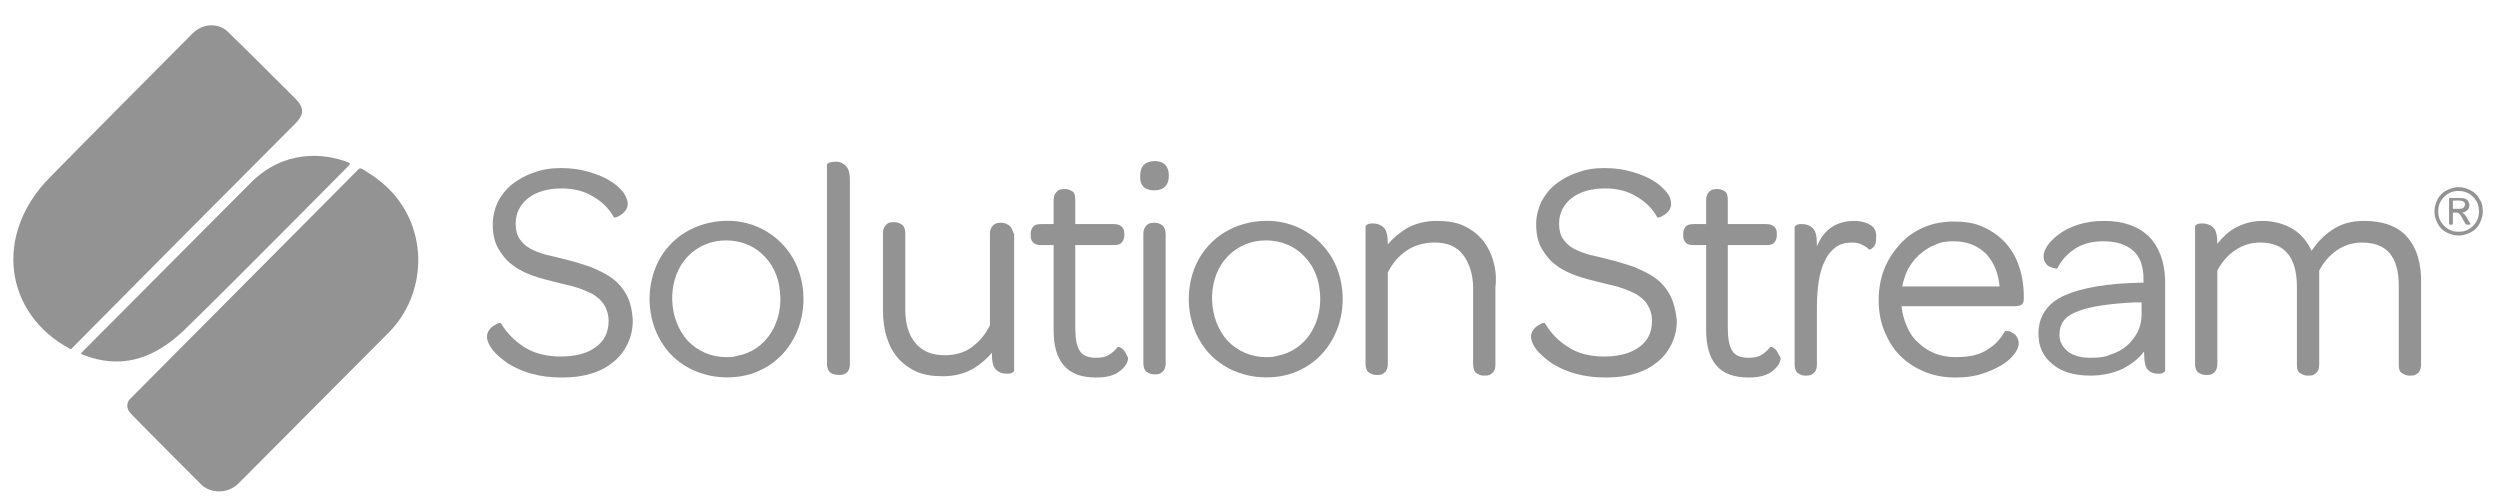
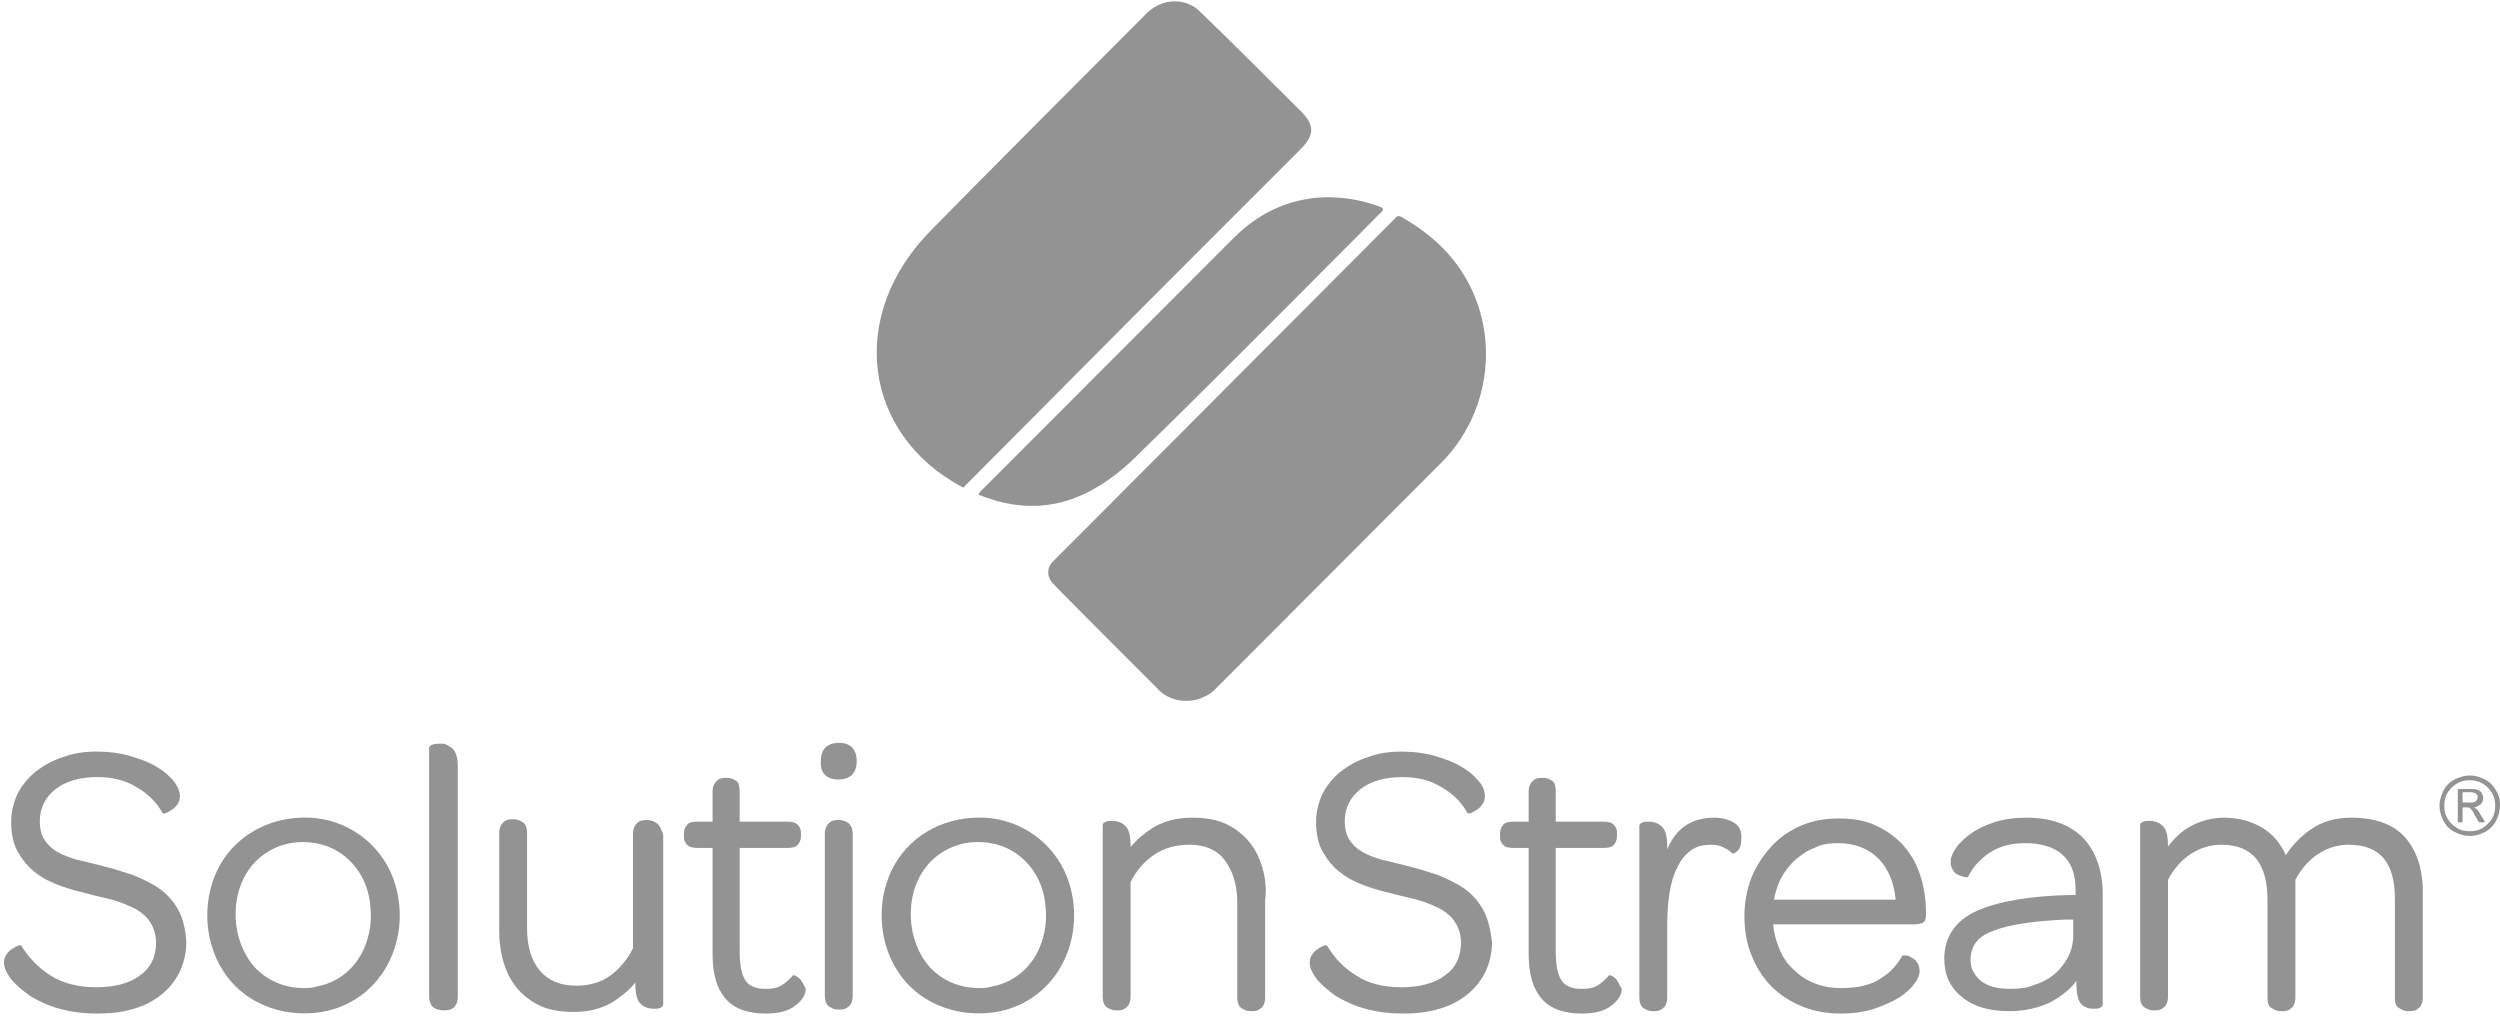
- <svg xmlns="http://www.w3.org/2000/svg" version="1.1" x="0px" y="0px" viewBox="0 0 392.7 79.1" style="enable-background:new 0 0 392.7 79.1;" xml:space="preserve">
-   <style type="text/css">
- 	.st0{fill:#939393;}
- </style>
-   <g id="logo_stacked_on_dark_1_">
- </g>
-   <g id="logo_inline_on_light">
- </g>
-   <g id="logo_inline_on_dark_1_">
- </g>
-   <g id="Colors">
- </g>
-   <g id="small_logo">
- </g>
-   <g id="logo_inline_white">
-     <g id="logo_60_">
-       <g id="SolutionStream_31_">
-         <g>
-           <g>
-             <path class="st0" d="M389.5,31.3c-0.3-0.6-0.8-1.1-1.4-1.4c-0.6-0.3-1.2-0.5-1.9-0.5c-0.6,0-1.3,0.2-1.9,0.5       c-0.6,0.3-1.1,0.8-1.4,1.4c-0.3,0.6-0.5,1.3-0.5,1.9c0,0.7,0.2,1.3,0.5,1.9c0.3,0.6,0.8,1.1,1.4,1.4c0.6,0.3,1.2,0.5,1.9,0.5       c0.7,0,1.3-0.2,1.9-0.5c0.6-0.3,1.1-0.8,1.4-1.4c0.3-0.6,0.5-1.2,0.5-1.9C390,32.5,389.9,31.9,389.5,31.3z M389,34.8       c-0.3,0.5-0.7,0.9-1.2,1.2c-0.5,0.3-1,0.4-1.6,0.4c-0.6,0-1.1-0.1-1.6-0.4c-0.5-0.3-0.9-0.7-1.2-1.2c-0.3-0.5-0.4-1-0.4-1.6       s0.1-1.1,0.4-1.6c0.3-0.5,0.7-0.9,1.2-1.2c0.5-0.3,1-0.4,1.6-0.4c0.5,0,1.1,0.1,1.6,0.4c0.5,0.3,0.9,0.7,1.2,1.2       c0.3,0.5,0.4,1.1,0.4,1.6S389.3,34.3,389,34.8z" />
-             <path class="st0" d="M387,33.6c-0.1-0.1-0.2-0.2-0.3-0.2c0.4,0,0.6-0.2,0.9-0.4c0.2-0.2,0.3-0.5,0.3-0.8c0-0.2-0.1-0.4-0.2-0.6       c-0.1-0.2-0.3-0.3-0.5-0.4c-0.2-0.1-0.6-0.1-1.1-0.1h-1.3c0,0-0.1,0-0.1,0.1v4c0,0,0,0.1,0.3,0.1c0.3,0,0.3-0.1,0.3-0.1v-1.7v0       c0,0,0-0.1,0.1-0.1h0.3c0.2,0,0.4,0,0.5,0.1c0.2,0.1,0.4,0.4,0.7,1l0.4,0.7c0,0,0.1,0.1,0.4,0.1s0.4-0.1,0.4-0.1l-0.5-0.8       C387.4,34,387.2,33.7,387,33.6z M386.1,32.8h-0.7v0c-0.1,0-0.1-0.1-0.1-0.1v-1.1c0,0,0-0.1,0.1-0.1h0.7c0.3,0,0.5,0,0.7,0.1       c0.1,0,0.2,0.1,0.3,0.2c0.1,0.1,0.1,0.2,0.1,0.3c0,0.2-0.1,0.3-0.2,0.5C386.8,32.8,386.5,32.8,386.1,32.8z" />
+ <svg xmlns="http://www.w3.org/2000/svg" width="314px" height="128px" viewBox="0 0 314 128" version="1.1">
+   <g id="Page-1" stroke="none" stroke-width="1" fill="none" fill-rule="evenodd">
+     <g id="solutionstream" transform="translate(0, -1)" fill="#939393" fill-rule="nonzero">
+       <g id="SolutionStream_31_" transform="translate(0, 94)">
+         <g id="Group">
+           <g transform="translate(306, 4)" id="Shape">
+             <path d="M7.5,2.3 C7.2,1.7 6.7,1.2 6.1,0.9 C5.5,0.6 4.9,0.4 4.2,0.4 C3.6,0.4 2.9,0.6 2.3,0.9 C1.7,1.2 1.2,1.7 0.9,2.3 C0.6,2.9 0.4,3.6 0.4,4.2 C0.4,4.9 0.6,5.5 0.9,6.1 C1.2,6.7 1.7,7.2 2.3,7.5 C2.9,7.8 3.5,8 4.2,8 C4.9,8 5.5,7.8 6.1,7.5 C6.7,7.2 7.2,6.7 7.5,6.1 C7.8,5.5 8,4.9 8,4.2 C8,3.5 7.9,2.9 7.5,2.3 Z M7,5.8 C6.7,6.3 6.3,6.7 5.8,7 C5.3,7.3 4.8,7.4 4.2,7.4 C3.6,7.4 3.1,7.3 2.6,7 C2.1,6.7 1.7,6.3 1.4,5.8 C1.1,5.3 1,4.8 1,4.2 C1,3.6 1.1,3.1 1.4,2.6 C1.7,2.1 2.1,1.7 2.6,1.4 C3.1,1.1 3.6,1 4.2,1 C4.7,1 5.3,1.1 5.8,1.4 C6.3,1.7 6.7,2.1 7,2.6 C7.3,3.1 7.4,3.7 7.4,4.2 C7.4,4.7 7.3,5.3 7,5.8 Z" />
+             <path d="M5,4.6 C4.9,4.5 4.8,4.4 4.7,4.4 C5.1,4.4 5.3,4.2 5.6,4 C5.8,3.8 5.9,3.5 5.9,3.2 C5.9,3 5.8,2.8 5.7,2.6 C5.6,2.4 5.4,2.3 5.2,2.2 C5,2.1 4.6,2.1 4.1,2.1 L2.8,2.1 C2.8,2.1 2.7,2.1 2.7,2.2 L2.7,6.2 C2.7,6.2 2.7,6.3 3,6.3 C3.3,6.3 3.3,6.2 3.3,6.2 L3.3,4.5 L3.3,4.5 C3.3,4.5 3.3,4.4 3.4,4.4 L3.7,4.4 C3.9,4.4 4.1,4.4 4.2,4.5 C4.4,4.6 4.6,4.9 4.9,5.5 L5.3,6.2 C5.3,6.2 5.4,6.3 5.7,6.3 C6,6.3 6.1,6.2 6.1,6.2 L5.6,5.4 C5.4,5 5.2,4.7 5,4.6 Z M4.1,3.8 L3.4,3.8 L3.4,3.8 C3.3,3.8 3.3,3.7 3.3,3.7 L3.3,2.6 C3.3,2.6 3.3,2.5 3.4,2.5 L4.1,2.5 C4.4,2.5 4.6,2.5 4.8,2.6 C4.9,2.6 5,2.7 5.1,2.8 C5.2,2.9 5.2,3 5.2,3.1 C5.2,3.3 5.1,3.4 5,3.6 C4.8,3.8 4.5,3.8 4.1,3.8 Z" />
          </g>
          <g>
-             <path class="st0" d="M98.4,46.3c-0.6-1.1-1.4-2-2.4-2.7c-1-0.7-2.1-1.2-3.3-1.7c-1.2-0.4-2.5-0.8-3.7-1.1       c-1.2-0.3-2.3-0.6-3.3-0.8c-1-0.3-1.8-0.6-2.5-1c-0.7-0.4-1.2-0.9-1.6-1.5c-0.4-0.6-0.6-1.4-0.6-2.4c0-1.6,0.7-3,2-4       c1.3-1,3.1-1.5,5.2-1.5c1.9,0,3.6,0.4,5,1.3c1.4,0.8,2.5,1.9,3.2,3.2l0,0c0.1,0.1,0.2,0.1,0.5,0c0.2-0.1,0.4-0.2,0.7-0.4       c0.3-0.2,0.5-0.4,0.7-0.7c0.2-0.3,0.3-0.6,0.3-1c0-0.6-0.3-1.2-0.7-1.8c-0.5-0.6-1.2-1.3-2.1-1.8c-0.9-0.6-2-1-3.3-1.4       c-1.3-0.4-2.8-0.6-4.4-0.6c-1.5,0-2.9,0.2-4.2,0.7c-1.3,0.4-2.5,1.1-3.4,1.8c-1,0.8-1.7,1.7-2.3,2.8c-0.5,1.1-0.8,2.3-0.8,3.5       c0,1.6,0.3,2.9,0.9,3.9c0.6,1,1.3,1.9,2.3,2.6c0.9,0.7,2,1.2,3.1,1.6c1.1,0.4,2.3,0.7,3.5,1c1.1,0.3,2.2,0.5,3.2,0.8       c1,0.3,1.9,0.7,2.7,1.1c0.8,0.5,1.4,1,1.8,1.7c0.4,0.6,0.7,1.5,0.7,2.5c0,1.8-0.7,3.2-2,4.1c-1.3,1-3.2,1.5-5.5,1.5       c-2.3,0-4.2-0.5-5.8-1.5c-1.5-1-2.7-2.2-3.6-3.7l0,0c-0.1-0.1-0.2-0.1-0.5,0c-0.2,0.1-0.4,0.2-0.7,0.4       c-0.3,0.2-0.5,0.4-0.7,0.7c-0.2,0.3-0.3,0.6-0.3,1c0,0.6,0.3,1.3,0.9,2.1c0.6,0.7,1.4,1.4,2.4,2.1c1,0.6,2.2,1.2,3.7,1.6       c1.4,0.4,3,0.6,4.8,0.6c1.7,0,3.2-0.2,4.5-0.6c1.4-0.4,2.5-1,3.5-1.8c1-0.8,1.7-1.7,2.3-2.9c0.5-1.1,0.8-2.3,0.8-3.7       C99.3,48.7,99,47.4,98.4,46.3z" />
-             <path class="st0" d="M125.3,42.1c-1.7-4.3-5.8-7.2-10.4-7.4c-4.6-0.2-9,1.9-11.3,6c-2.2,4-2.1,9.3,0.4,13.2       c2.5,4,7.2,5.8,11.7,5.3c3.8-0.4,7.1-2.6,8.9-5.9C126.5,49.9,126.7,45.7,125.3,42.1C124.7,40.6,125.9,43.6,125.3,42.1z        M114.1,56.1c-2.3,0-4.5-0.9-6.1-2.6c-1.5-1.7-2.3-3.9-2.4-6.2c-0.1-2.3,0.5-4.6,1.9-6.4c1.4-1.8,3.5-2.9,5.7-3.1       c2.3-0.2,4.6,0.4,6.4,2c1.7,1.5,2.7,3.6,2.9,5.9c0.3,2.3-0.2,4.7-1.4,6.6c-1.2,1.9-3.1,3.2-5.3,3.6       C115.2,56.1,114.7,56.1,114.1,56.1C112.9,56.1,115.3,56.1,114.1,56.1z" />
-             <path class="st0" d="M210,42.1c-1.7-4.3-5.8-7.2-10.4-7.4c-4.6-0.2-9,1.9-11.3,6c-2.2,4-2.1,9.3,0.4,13.2       c2.5,4,7.2,5.8,11.7,5.3c3.8-0.4,7.1-2.6,8.9-5.9C211.2,49.9,211.4,45.7,210,42.1C209.4,40.6,210.6,43.6,210,42.1z M198.9,56.1       c-2.3,0-4.5-0.9-6.1-2.6c-1.5-1.7-2.3-3.9-2.4-6.2c-0.1-2.3,0.5-4.6,1.9-6.4c1.4-1.8,3.5-2.9,5.7-3.1c2.3-0.2,4.6,0.4,6.4,2       c1.7,1.5,2.7,3.6,2.9,5.9c0.3,2.3-0.2,4.7-1.4,6.6c-1.2,1.9-3.1,3.2-5.3,3.6C200,56.1,199.4,56.1,198.9,56.1       C197.6,56.1,200.1,56.1,198.9,56.1z" />
-             <path class="st0" d="M132.8,26c-0.4-0.3-0.8-0.6-1.3-0.6c-0.4,0-1.2,0-1.5,0.3c-0.1,0.1-0.1,0.2-0.1,0.3c0,0.4,0,0.8,0,1.2       c0,1.7,0,26.7,0,29.9c0,0.2,0,0.5,0.1,0.7c0.2,0.9,1,1.1,1.9,1.1c1.1,0,1.6-0.7,1.6-1.7c0-0.1,0-0.1,0-0.2c0-1.2,0-25,0-28.4       C133.5,27.8,133.5,26.6,132.8,26C132.4,25.6,133.3,26.4,132.8,26z" />
-             <path class="st0" d="M158.5,35.4c-0.3-0.2-0.7-0.4-1.1-0.4h-0.3c-0.5,0-0.8,0.1-1.1,0.4c-0.3,0.3-0.5,0.7-0.5,1.3v14.4       c-0.7,1.4-1.6,2.5-2.8,3.4c-1.2,0.9-2.7,1.3-4.3,1.3c-2,0-3.5-0.6-4.6-1.9c-1.1-1.3-1.6-3.1-1.6-5.3v-12c0-0.6-0.2-1.1-0.5-1.3       c-0.3-0.2-0.7-0.4-1.1-0.4h-0.3c-0.5,0-0.8,0.1-1.1,0.4c-0.3,0.3-0.5,0.7-0.5,1.3v12.2c0,1.5,0.2,3,0.6,4.2       c0.4,1.3,1,2.4,1.8,3.3c0.8,0.9,1.8,1.6,2.9,2.1c1.2,0.5,2.5,0.7,4.1,0.7c1.8,0,3.4-0.4,4.8-1.2c1.1-0.7,2.1-1.5,2.9-2.5v0.1       c0,1.3,0.2,2.2,0.7,2.6c0.4,0.4,1,0.6,1.6,0.6c0.3,0,0.6,0,0.8-0.1c0.2-0.1,0.4-0.2,0.4-0.4V36.8       C159,36.1,158.9,35.7,158.5,35.4z" />
-             <path class="st0" d="M176.3,54.8c-0.4-0.3-0.5-0.3-0.6-0.3c-0.1,0-0.2,0-0.2,0.1c-0.4,0.5-0.9,0.9-1.4,1.2       c-0.5,0.3-1.2,0.4-2,0.4c-1.2,0-2.1-0.4-2.5-1.1c-0.5-0.8-0.7-2-0.7-3.7V38.5h6c0.6,0,1.1-0.1,1.3-0.4c0.2-0.2,0.4-0.6,0.4-1.1       v-0.3c0-0.5-0.1-0.8-0.4-1.1c-0.3-0.3-0.7-0.4-1.3-0.4h-6v-3.8c0-0.6-0.1-1.1-0.4-1.3c-0.3-0.2-0.7-0.4-1.1-0.4h-0.3       c-0.5,0-0.8,0.1-1.1,0.4c-0.3,0.3-0.5,0.7-0.5,1.3v3.8h-1.9c-0.6,0-1.1,0.1-1.3,0.4c-0.2,0.2-0.4,0.6-0.4,1.1V37       c0,0.5,0.1,0.8,0.4,1.1c0.3,0.3,0.7,0.4,1.3,0.4h1.9v13.3c0,2.5,0.5,4.3,1.6,5.6c1.1,1.3,2.8,1.9,5.1,1.9c1.6,0,2.8-0.3,3.7-1       c0.9-0.7,1.3-1.4,1.3-2.1C176.9,55.6,176.7,55.1,176.3,54.8z" />
-             <g>
-               <path class="st0" d="M181.3,29.9c1.5,0,2.3-0.8,2.3-2.3c0-1.5-0.8-2.3-2.2-2.3c-1.5,0-2.3,0.8-2.3,2.3        C179,29.1,179.8,29.9,181.3,29.9z" />
-               <path class="st0" d="M182.6,35.4c-0.3-0.2-0.7-0.4-1.1-0.4h-0.3c-0.5,0-0.8,0.1-1.1,0.4c-0.3,0.3-0.5,0.7-0.5,1.3v20.4        c0,0.6,0.2,1.1,0.5,1.3c0.3,0.2,0.7,0.4,1.1,0.4h0.3c0.5,0,0.8-0.1,1.1-0.4c0.3-0.2,0.5-0.7,0.5-1.3V36.8        C183.1,36.1,182.9,35.7,182.6,35.4z" />
+             <path d="M22.4,21.3 C21.8,20.2 21,19.3 20,18.6 C19,17.9 17.9,17.4 16.7,16.9 C15.5,16.5 14.2,16.1 13,15.8 C11.8,15.5 10.7,15.2 9.7,15 C8.7,14.7 7.9,14.4 7.2,14 C6.5,13.6 6,13.1 5.6,12.5 C5.2,11.9 5,11.1 5,10.1 C5,8.5 5.7,7.1 7,6.1 C8.3,5.1 10.1,4.6 12.2,4.6 C14.1,4.6 15.8,5 17.2,5.9 C18.6,6.7 19.7,7.8 20.4,9.1 L20.4,9.1 C20.5,9.2 20.6,9.2 20.9,9.1 C21.1,9 21.3,8.9 21.6,8.7 C21.9,8.5 22.1,8.3 22.3,8 C22.5,7.7 22.6,7.4 22.6,7 C22.6,6.4 22.3,5.8 21.9,5.2 C21.4,4.6 20.7,3.9 19.8,3.4 C18.9,2.8 17.8,2.4 16.5,2 C15.2,1.6 13.7,1.4 12.1,1.4 C10.6,1.4 9.2,1.6 7.9,2.1 C6.6,2.5 5.4,3.2 4.5,3.9 C3.5,4.7 2.8,5.6 2.2,6.7 C1.7,7.8 1.4,9 1.4,10.2 C1.4,11.8 1.7,13.1 2.3,14.1 C2.9,15.1 3.6,16 4.6,16.7 C5.5,17.4 6.6,17.9 7.7,18.3 C8.8,18.7 10,19 11.2,19.3 C12.3,19.6 13.4,19.8 14.4,20.1 C15.4,20.4 16.3,20.8 17.1,21.2 C17.9,21.7 18.5,22.2 18.9,22.9 C19.3,23.5 19.6,24.4 19.6,25.4 C19.6,27.2 18.9,28.6 17.6,29.5 C16.3,30.5 14.4,31 12.1,31 C9.8,31 7.9,30.5 6.3,29.5 C4.8,28.5 3.6,27.3 2.7,25.8 L2.7,25.8 C2.6,25.7 2.5,25.7 2.2,25.8 C2,25.9 1.8,26 1.5,26.2 C1.2,26.4 1,26.6 0.8,26.9 C0.6,27.2 0.5,27.5 0.5,27.9 C0.5,28.5 0.8,29.2 1.4,30 C2,30.7 2.8,31.4 3.8,32.1 C4.8,32.7 6,33.3 7.5,33.7 C8.9,34.1 10.5,34.3 12.3,34.3 C14,34.3 15.5,34.1 16.8,33.7 C18.2,33.3 19.3,32.7 20.3,31.9 C21.3,31.1 22,30.2 22.6,29 C23.1,27.9 23.4,26.7 23.4,25.3 C23.3,23.7 23,22.4 22.4,21.3 Z" id="Path" />
+             <path d="M49.3,17.1 C47.6,12.8 43.5,9.9 38.9,9.7 C34.3,9.5 29.9,11.6 27.6,15.7 C25.4,19.7 25.5,25 28,28.9 C30.5,32.9 35.2,34.7 39.7,34.2 C43.5,33.8 46.8,31.6 48.6,28.3 C50.5,24.9 50.7,20.7 49.3,17.1 C48.7,15.6 49.9,18.6 49.3,17.1 Z M38.1,31.1 C35.8,31.1 33.6,30.2 32,28.5 C30.5,26.8 29.7,24.6 29.6,22.3 C29.5,20 30.1,17.7 31.5,15.9 C32.9,14.1 35,13 37.2,12.8 C39.5,12.6 41.8,13.2 43.6,14.8 C45.3,16.3 46.3,18.4 46.5,20.7 C46.8,23 46.3,25.4 45.1,27.3 C43.9,29.2 42,30.5 39.8,30.9 C39.2,31.1 38.7,31.1 38.1,31.1 C36.9,31.1 39.3,31.1 38.1,31.1 Z" id="Shape" />
+             <path d="M134,17.1 C132.3,12.8 128.2,9.9 123.6,9.7 C119,9.5 114.6,11.6 112.3,15.7 C110.1,19.7 110.2,25 112.7,28.9 C115.2,32.9 119.9,34.7 124.4,34.2 C128.2,33.8 131.5,31.6 133.3,28.3 C135.2,24.9 135.4,20.7 134,17.1 C133.4,15.6 134.6,18.6 134,17.1 Z M122.9,31.1 C120.6,31.1 118.4,30.2 116.8,28.5 C115.3,26.8 114.5,24.6 114.4,22.3 C114.3,20 114.9,17.7 116.3,15.9 C117.7,14.1 119.8,13 122,12.8 C124.3,12.6 126.6,13.2 128.4,14.8 C130.1,16.3 131.1,18.4 131.3,20.7 C131.6,23 131.1,25.4 129.9,27.3 C128.7,29.2 126.8,30.5 124.6,30.9 C124,31.1 123.4,31.1 122.9,31.1 C121.6,31.1 124.1,31.1 122.9,31.1 Z" id="Shape" />
+             <path d="M56.8,1 C56.4,0.7 56,0.4 55.5,0.4 C55.1,0.4 54.3,0.4 54,0.7 C53.9,0.8 53.9,0.9 53.9,1 C53.9,1.4 53.9,1.8 53.9,2.2 C53.9,3.9 53.9,28.9 53.9,32.1 C53.9,32.3 53.9,32.6 54,32.8 C54.2,33.7 55,33.9 55.9,33.9 C57,33.9 57.5,33.2 57.5,32.2 C57.5,32.1 57.5,32.1 57.5,32 C57.5,30.8 57.5,7 57.5,3.6 C57.5,2.8 57.5,1.6 56.8,1 C56.4,0.6 57.3,1.4 56.8,1 Z" id="Path" />
+             <path d="M82.5,10.4 C82.2,10.2 81.8,10 81.4,10 L81.1,10 C80.6,10 80.3,10.1 80,10.4 C79.7,10.7 79.5,11.1 79.5,11.7 L79.5,26.1 C78.8,27.5 77.9,28.6 76.7,29.5 C75.5,30.4 74,30.8 72.4,30.8 C70.4,30.8 68.9,30.2 67.8,28.9 C66.7,27.6 66.2,25.8 66.2,23.6 L66.2,11.6 C66.2,11 66,10.5 65.7,10.3 C65.4,10.1 65,9.9 64.6,9.9 L64.3,9.9 C63.8,9.9 63.5,10 63.2,10.3 C62.9,10.6 62.7,11 62.7,11.6 L62.7,23.8 C62.7,25.3 62.9,26.8 63.3,28 C63.7,29.3 64.3,30.4 65.1,31.3 C65.9,32.2 66.9,32.9 68,33.4 C69.2,33.9 70.5,34.1 72.1,34.1 C73.9,34.1 75.5,33.7 76.9,32.9 C78,32.2 79,31.4 79.8,30.4 L79.8,30.5 C79.8,31.8 80,32.7 80.5,33.1 C80.9,33.5 81.5,33.7 82.1,33.7 C82.4,33.7 82.7,33.7 82.9,33.6 C83.1,33.5 83.3,33.4 83.3,33.2 L83.3,11.8 C83,11.1 82.9,10.7 82.5,10.4 Z" id="Path" />
+             <path d="M100.3,29.8 C99.9,29.5 99.8,29.5 99.7,29.5 C99.6,29.5 99.5,29.5 99.5,29.6 C99.1,30.1 98.6,30.5 98.1,30.8 C97.6,31.1 96.9,31.2 96.1,31.2 C94.9,31.2 94,30.8 93.6,30.1 C93.1,29.3 92.9,28.1 92.9,26.4 L92.9,13.5 L98.9,13.5 C99.5,13.5 100,13.4 100.2,13.1 C100.4,12.9 100.6,12.5 100.6,12 L100.6,11.7 C100.6,11.2 100.5,10.9 100.2,10.6 C99.9,10.3 99.5,10.2 98.9,10.2 L92.9,10.2 L92.9,6.4 C92.9,5.8 92.8,5.3 92.5,5.1 C92.2,4.9 91.8,4.7 91.4,4.7 L91.1,4.7 C90.6,4.7 90.3,4.8 90,5.1 C89.7,5.4 89.5,5.8 89.5,6.4 L89.5,10.2 L87.6,10.2 C87,10.2 86.5,10.3 86.3,10.6 C86.1,10.8 85.9,11.2 85.9,11.7 L85.9,12 C85.9,12.5 86,12.8 86.3,13.1 C86.6,13.4 87,13.5 87.6,13.5 L89.5,13.5 L89.5,26.8 C89.5,29.3 90,31.1 91.1,32.4 C92.2,33.7 93.9,34.3 96.2,34.3 C97.8,34.3 99,34 99.9,33.3 C100.8,32.6 101.2,31.9 101.2,31.2 C100.9,30.6 100.7,30.1 100.3,29.8 Z" id="Path" />
+             <g transform="translate(103, 0)" id="Path">
+               <path d="M2.3,4.9 C3.8,4.9 4.6,4.1 4.6,2.6 C4.6,1.1 3.8,0.3 2.4,0.3 C0.9,0.3 0.1,1.1 0.1,2.6 C0,4.1 0.8,4.9 2.3,4.9 Z" />
+               <path d="M3.6,10.4 C3.3,10.2 2.9,10 2.5,10 L2.2,10 C1.7,10 1.4,10.1 1.1,10.4 C0.8,10.7 0.6,11.1 0.6,11.7 L0.6,32.1 C0.6,32.7 0.8,33.2 1.1,33.4 C1.4,33.6 1.8,33.8 2.2,33.8 L2.5,33.8 C3,33.8 3.3,33.7 3.6,33.4 C3.9,33.2 4.1,32.7 4.1,32.1 L4.1,11.8 C4.1,11.1 3.9,10.7 3.6,10.4 Z" />
            </g>
-             <path class="st0" d="M234.5,40.8c-0.4-1.3-1-2.4-1.8-3.3c-0.8-0.9-1.8-1.6-2.9-2.1c-1.2-0.5-2.5-0.7-4.1-0.7       c-1.8,0-3.4,0.4-4.8,1.2c-1.1,0.7-2.1,1.5-2.9,2.5v-0.1c0-1.3-0.2-2.2-0.7-2.6c-0.4-0.4-1-0.6-1.6-0.6c-0.3,0-0.6,0-0.8,0.1       c-0.2,0.1-0.4,0.2-0.4,0.4v21.6c0,0.6,0.2,1.1,0.5,1.3c0.3,0.2,0.7,0.4,1.1,0.4h0.3c0.5,0,0.8-0.1,1.1-0.4       c0.3-0.2,0.5-0.7,0.5-1.3V42.8c0.7-1.4,1.6-2.5,2.9-3.4c1.3-0.9,2.8-1.3,4.5-1.3c1.9,0,3.4,0.6,4.4,1.9c1,1.3,1.6,3.1,1.6,5.3       v12c0,0.6,0.2,1.1,0.5,1.3c0.3,0.2,0.7,0.4,1.1,0.4h0.3c0.5,0,0.8-0.1,1.1-0.4c0.3-0.2,0.5-0.7,0.5-1.3V45.1       C235.1,43.5,234.9,42.1,234.5,40.8z" />
-             <path class="st0" d="M262.3,46.3c-0.6-1.1-1.4-2-2.4-2.7c-1-0.7-2.1-1.2-3.3-1.7c-1.2-0.4-2.5-0.8-3.7-1.1       c-1.2-0.3-2.3-0.6-3.3-0.8c-1-0.3-1.8-0.6-2.5-1c-0.7-0.4-1.2-0.9-1.6-1.5c-0.4-0.6-0.6-1.4-0.6-2.4c0-1.6,0.7-3,2-4       c1.3-1,3.1-1.5,5.2-1.5c1.9,0,3.6,0.4,5,1.3c1.4,0.8,2.5,1.9,3.2,3.2l0,0c0.1,0.1,0.2,0.1,0.5,0c0.2-0.1,0.4-0.2,0.7-0.4       c0.3-0.2,0.5-0.4,0.7-0.7c0.2-0.3,0.3-0.6,0.3-1c0-0.6-0.2-1.2-0.7-1.8c-0.5-0.6-1.2-1.3-2.1-1.8c-0.9-0.6-2-1-3.3-1.4       c-1.3-0.4-2.8-0.6-4.4-0.6c-1.5,0-2.9,0.2-4.2,0.7c-1.3,0.4-2.5,1.1-3.4,1.8c-1,0.8-1.7,1.7-2.3,2.8c-0.5,1.1-0.8,2.3-0.8,3.5       c0,1.6,0.3,2.9,0.9,3.9c0.6,1,1.3,1.9,2.3,2.6c0.9,0.7,2,1.2,3.1,1.6c1.1,0.4,2.3,0.7,3.5,1c1.1,0.3,2.2,0.5,3.2,0.8       c1,0.3,1.9,0.7,2.7,1.1c0.8,0.5,1.4,1,1.8,1.7c0.4,0.6,0.7,1.5,0.7,2.5c0,1.8-0.7,3.2-2,4.1c-1.3,1-3.2,1.5-5.5,1.5       c-2.3,0-4.2-0.5-5.7-1.5c-1.6-1-2.7-2.2-3.6-3.7l0,0c-0.1-0.1-0.2-0.1-0.5,0c-0.2,0.1-0.4,0.2-0.7,0.4       c-0.3,0.2-0.5,0.4-0.7,0.7c-0.2,0.3-0.3,0.6-0.3,1c0,0.6,0.3,1.3,0.9,2.1c0.6,0.7,1.4,1.4,2.4,2.1c1,0.6,2.2,1.2,3.7,1.6       c1.4,0.4,3,0.6,4.8,0.6c1.7,0,3.2-0.2,4.5-0.6c1.4-0.4,2.5-1,3.5-1.8c1-0.8,1.7-1.7,2.3-2.9c0.5-1.1,0.8-2.3,0.8-3.7       C263.2,48.7,262.9,47.4,262.3,46.3z" />
-             <path class="st0" d="M278.8,54.8c-0.4-0.3-0.5-0.3-0.6-0.3c-0.1,0-0.2,0-0.2,0.1c-0.4,0.5-0.9,0.9-1.4,1.2       c-0.5,0.3-1.2,0.4-2,0.4c-1.2,0-2.1-0.4-2.5-1.1c-0.5-0.8-0.7-2-0.7-3.7V38.5h6c0.6,0,1.1-0.1,1.3-0.4c0.2-0.2,0.4-0.6,0.4-1.1       v-0.3c0-0.5-0.1-0.8-0.4-1.1c-0.3-0.3-0.7-0.4-1.3-0.4h-6v-3.8c0-0.6-0.1-1.1-0.4-1.3c-0.3-0.2-0.7-0.4-1.1-0.4h-0.3       c-0.5,0-0.8,0.1-1.1,0.4c-0.3,0.3-0.5,0.7-0.5,1.3v3.8h-1.9c-0.6,0-1.1,0.1-1.3,0.4c-0.2,0.2-0.4,0.6-0.4,1.1V37       c0,0.5,0.1,0.8,0.4,1.1c0.2,0.3,0.7,0.4,1.3,0.4h1.9v13.3c0,2.5,0.5,4.3,1.6,5.6c1.1,1.3,2.8,1.9,5.1,1.9c1.6,0,2.8-0.3,3.7-1       c0.9-0.7,1.3-1.4,1.3-2.1C279.3,55.6,279.2,55.1,278.8,54.8z" />
-             <path class="st0" d="M293.9,35.4c-0.6-0.4-1.5-0.7-2.6-0.7c-2.8,0-4.8,1.3-5.9,4v-0.3c0-1.3-0.2-2.2-0.7-2.6       c-0.4-0.4-1-0.6-1.6-0.6c-0.3,0-0.6,0-0.8,0.1c-0.2,0.1-0.4,0.2-0.4,0.4v21.6c0,0.6,0.2,1.1,0.5,1.3c0.3,0.2,0.7,0.4,1.1,0.4       h0.3c0.5,0,0.8-0.1,1.1-0.4c0.3-0.2,0.5-0.7,0.5-1.3v-9.1c0-1.5,0.1-2.8,0.3-4.1c0.2-1.2,0.5-2.3,1-3.2c0.4-0.9,1-1.6,1.7-2.1       c0.7-0.5,1.5-0.7,2.5-0.7c0.6,0,1.1,0.1,1.5,0.3c0.4,0.2,0.8,0.4,1.1,0.7c0,0.1,0.1,0.1,0.2,0.1c0.1,0,0.3-0.1,0.6-0.4       c0.3-0.3,0.4-0.8,0.4-1.4C294.8,36.5,294.5,35.8,293.9,35.4z" />
-             <path class="st0" d="M317.1,41.7c-0.5-1.5-1.3-2.7-2.2-3.7c-1-1-2.1-1.8-3.5-2.4c-1.3-0.6-2.9-0.8-4.5-0.8       c-1.7,0-3.3,0.3-4.7,0.9c-1.4,0.6-2.7,1.5-3.7,2.6c-1,1.1-1.9,2.4-2.5,3.9c-0.6,1.5-0.9,3.2-0.9,4.9c0,1.8,0.3,3.5,0.9,4.9       c0.6,1.5,1.4,2.8,2.5,3.9c1.1,1.1,2.4,1.9,3.8,2.5c1.5,0.6,3.1,0.9,4.9,0.9c1.6,0,3-0.2,4.2-0.6c1.2-0.4,2.3-0.9,3.1-1.4       c0.8-0.5,1.5-1.1,1.9-1.7c0.5-0.6,0.7-1.2,0.7-1.6c0-0.4-0.1-0.8-0.3-1.1c-0.2-0.3-0.4-0.5-0.7-0.6c-0.2-0.2-0.5-0.3-0.7-0.3       c-0.1,0-0.2,0-0.3,0c-0.1,0-0.2,0-0.2,0.1l0,0c-0.3,0.5-0.7,1.1-1.1,1.5c-0.4,0.5-1,0.9-1.6,1.3c-0.6,0.4-1.3,0.7-2.1,0.9       c-0.8,0.2-1.8,0.3-2.9,0.3c-1.2,0-2.3-0.2-3.3-0.6c-1-0.4-1.9-1-2.6-1.7c-0.8-0.7-1.4-1.6-1.8-2.6c-0.4-0.9-0.7-2-0.8-3.1h17.7       c0.5,0,0.9-0.1,1.1-0.2c0.3-0.2,0.4-0.5,0.4-1v-0.3C317.9,44.8,317.6,43.1,317.1,41.7z M306.9,37.9c2.1,0,3.8,0.7,5.1,2       c1.2,1.3,1.9,3,2.1,5.1h-15.3c0.2-1,0.5-1.9,0.9-2.7c0.5-0.9,1.1-1.7,1.8-2.3c0.7-0.6,1.5-1.2,2.4-1.5       C304.8,38,305.8,37.9,306.9,37.9z" />
-             <path class="st0" d="M337.5,37.1c-1.7-1.6-4-2.4-7-2.4c-1.5,0-2.9,0.2-4.1,0.6c-1.2,0.4-2.2,0.9-3,1.5       c-0.8,0.6-1.4,1.2-1.8,1.8c-0.4,0.6-0.6,1.2-0.6,1.6c0,0.5,0.1,0.8,0.3,1.1c0.2,0.3,0.4,0.5,0.7,0.6c0.2,0.1,0.5,0.2,1,0.3       l0.1,0l0.1-0.1c0.6-1.2,1.5-2.2,2.7-3c1.2-0.8,2.7-1.2,4.5-1.2c2,0,3.6,0.5,4.7,1.5c1.1,1,1.6,2.5,1.6,4.4v0.6h-0.3       c-5.4,0.1-9.4,0.8-12.1,2c-2.7,1.2-4.1,3.3-4.1,6c0,2,0.7,3.6,2.2,4.8c1.4,1.2,3.4,1.8,6,1.8c1.9,0,3.6-0.4,5.1-1.1       c1.3-0.7,2.5-1.6,3.3-2.7v0.3c0,1.3,0.2,2.2,0.6,2.6c0.4,0.4,0.9,0.6,1.5,0.6c0.3,0,0.6,0,0.8-0.1c0.2-0.1,0.4-0.2,0.4-0.4       V43.9C340,41,339.1,38.7,337.5,37.1z M328.4,56.2c-1.5,0-2.7-0.3-3.6-1c-0.8-0.7-1.3-1.5-1.3-2.6c0-1.8,0.9-3,2.9-3.7       c2-0.8,5-1.2,8.9-1.4l1.1,0v1.9c0,1-0.2,1.9-0.6,2.7c-0.4,0.8-1,1.6-1.7,2.2c-0.7,0.6-1.6,1.1-2.6,1.4       C330.7,56.1,329.6,56.2,328.4,56.2z" />
-             <path class="st0" d="M378.1,37.2c-1.5-1.7-3.8-2.5-6.8-2.5c-2,0-3.7,0.5-5.1,1.5c-1.3,0.9-2.3,2-3.1,3.2       c-0.7-1.5-1.6-2.6-2.9-3.4c-1.3-0.8-3-1.3-4.8-1.3c-1.6,0-3,0.4-4.3,1.1c-1.1,0.6-2,1.5-2.8,2.5c0-1.3-0.2-2.2-0.7-2.6       c-0.4-0.4-1-0.6-1.6-0.6c-0.3,0-0.6,0-0.8,0.1c-0.2,0.1-0.4,0.2-0.4,0.4v21.6c0,0.6,0.2,1.1,0.5,1.3c0.3,0.2,0.7,0.4,1.1,0.4       h0.3c0.5,0,0.8-0.1,1.1-0.4c0.3-0.2,0.5-0.7,0.5-1.3V42.5c0.7-1.3,1.6-2.4,2.8-3.2c1.2-0.8,2.5-1.2,3.9-1.2       c3.9,0,5.8,2.3,5.8,7v12.2c0,0.6,0.1,1.1,0.5,1.3c0.3,0.2,0.7,0.4,1.1,0.4h0.3c0.5,0,0.8-0.1,1.1-0.4c0.3-0.2,0.5-0.7,0.5-1.3       V42.5c0.7-1.3,1.6-2.4,2.8-3.2c1.2-0.8,2.5-1.2,3.9-1.2c3.9,0,5.8,2.2,5.8,6.8v12.4c0,0.6,0.1,1.1,0.5,1.3       c0.3,0.2,0.7,0.4,1.1,0.4h0.3c0.5,0,0.8-0.1,1.1-0.4c0.3-0.2,0.5-0.7,0.5-1.3V44.6C380.4,41.4,379.6,38.9,378.1,37.2z" />
+             <path d="M158.5,15.8 C158.1,14.5 157.5,13.4 156.7,12.5 C155.9,11.6 154.9,10.9 153.8,10.4 C152.6,9.9 151.3,9.7 149.7,9.7 C147.9,9.7 146.3,10.1 144.9,10.9 C143.8,11.6 142.8,12.4 142,13.4 L142,13.3 C142,12 141.8,11.1 141.3,10.7 C140.9,10.3 140.3,10.1 139.7,10.1 C139.4,10.1 139.1,10.1 138.9,10.2 C138.7,10.3 138.5,10.4 138.5,10.6 L138.5,32.2 C138.5,32.8 138.7,33.3 139,33.5 C139.3,33.7 139.7,33.9 140.1,33.9 L140.4,33.9 C140.9,33.9 141.2,33.8 141.5,33.5 C141.8,33.3 142,32.8 142,32.2 L142,17.8 C142.7,16.4 143.6,15.3 144.9,14.4 C146.2,13.5 147.7,13.1 149.4,13.1 C151.3,13.1 152.8,13.7 153.8,15 C154.8,16.3 155.4,18.1 155.4,20.3 L155.4,32.3 C155.4,32.9 155.6,33.4 155.9,33.6 C156.2,33.8 156.6,34 157,34 L157.3,34 C157.8,34 158.1,33.9 158.4,33.6 C158.7,33.4 158.9,32.9 158.9,32.3 L158.9,20.1 C159.1,18.5 158.9,17.1 158.5,15.8 Z" id="Path" />
+             <path d="M186.3,21.3 C185.7,20.2 184.9,19.3 183.9,18.6 C182.9,17.9 181.8,17.4 180.6,16.9 C179.4,16.5 178.1,16.1 176.9,15.8 C175.7,15.5 174.6,15.2 173.6,15 C172.6,14.7 171.8,14.4 171.1,14 C170.4,13.6 169.9,13.1 169.5,12.5 C169.1,11.9 168.9,11.1 168.9,10.1 C168.9,8.5 169.6,7.1 170.9,6.1 C172.2,5.1 174,4.6 176.1,4.6 C178,4.6 179.7,5 181.1,5.9 C182.5,6.7 183.6,7.8 184.3,9.1 L184.3,9.1 C184.4,9.2 184.5,9.2 184.8,9.1 C185,9 185.2,8.9 185.5,8.7 C185.8,8.5 186,8.3 186.2,8 C186.4,7.7 186.5,7.4 186.5,7 C186.5,6.4 186.3,5.8 185.8,5.2 C185.3,4.6 184.6,3.9 183.7,3.4 C182.8,2.8 181.7,2.4 180.4,2 C179.1,1.6 177.6,1.4 176,1.4 C174.5,1.4 173.1,1.6 171.8,2.1 C170.5,2.5 169.3,3.2 168.4,3.9 C167.4,4.7 166.7,5.6 166.1,6.7 C165.6,7.8 165.3,9 165.3,10.2 C165.3,11.8 165.6,13.1 166.2,14.1 C166.8,15.1 167.5,16 168.5,16.7 C169.4,17.4 170.5,17.9 171.6,18.3 C172.7,18.7 173.9,19 175.1,19.3 C176.2,19.6 177.3,19.8 178.3,20.1 C179.3,20.4 180.2,20.8 181,21.2 C181.8,21.7 182.4,22.2 182.8,22.9 C183.2,23.5 183.5,24.4 183.5,25.4 C183.5,27.2 182.8,28.6 181.5,29.5 C180.2,30.5 178.3,31 176,31 C173.7,31 171.8,30.5 170.3,29.5 C168.7,28.5 167.6,27.3 166.7,25.8 L166.7,25.8 C166.6,25.7 166.5,25.7 166.2,25.8 C166,25.9 165.8,26 165.5,26.2 C165.2,26.4 165,26.6 164.8,26.9 C164.6,27.2 164.5,27.5 164.5,27.9 C164.5,28.5 164.8,29.2 165.4,30 C166,30.7 166.8,31.4 167.8,32.1 C168.8,32.7 170,33.3 171.5,33.7 C172.9,34.1 174.5,34.3 176.3,34.3 C178,34.3 179.5,34.1 180.8,33.7 C182.2,33.3 183.3,32.7 184.3,31.9 C185.3,31.1 186,30.2 186.6,29 C187.1,27.9 187.4,26.7 187.4,25.3 C187.2,23.7 186.9,22.4 186.3,21.3 Z" id="Path" />
+             <path d="M202.8,29.8 C202.4,29.5 202.3,29.5 202.2,29.5 C202.1,29.5 202,29.5 202,29.6 C201.6,30.1 201.1,30.5 200.6,30.8 C200.1,31.1 199.4,31.2 198.6,31.2 C197.4,31.2 196.5,30.8 196.1,30.1 C195.6,29.3 195.4,28.1 195.4,26.4 L195.4,13.5 L201.4,13.5 C202,13.5 202.5,13.4 202.7,13.1 C202.9,12.9 203.1,12.5 203.1,12 L203.1,11.7 C203.1,11.2 203,10.9 202.7,10.6 C202.4,10.3 202,10.2 201.4,10.2 L195.4,10.2 L195.4,6.4 C195.4,5.8 195.3,5.3 195,5.1 C194.7,4.9 194.3,4.7 193.9,4.7 L193.6,4.7 C193.1,4.7 192.8,4.8 192.5,5.1 C192.2,5.4 192,5.8 192,6.4 L192,10.2 L190.1,10.2 C189.5,10.2 189,10.3 188.8,10.6 C188.6,10.8 188.4,11.2 188.4,11.7 L188.4,12 C188.4,12.5 188.5,12.8 188.8,13.1 C189,13.4 189.5,13.5 190.1,13.5 L192,13.5 L192,26.8 C192,29.3 192.5,31.1 193.6,32.4 C194.7,33.7 196.4,34.3 198.7,34.3 C200.3,34.3 201.5,34 202.4,33.3 C203.3,32.6 203.7,31.9 203.7,31.2 C203.3,30.6 203.2,30.1 202.8,29.8 Z" id="Path" />
+             <path d="M217.9,10.4 C217.3,10 216.4,9.7 215.3,9.7 C212.5,9.7 210.5,11 209.4,13.7 L209.4,13.4 C209.4,12.1 209.2,11.2 208.7,10.8 C208.3,10.4 207.7,10.2 207.1,10.2 C206.8,10.2 206.5,10.2 206.3,10.3 C206.1,10.4 205.9,10.5 205.9,10.7 L205.9,32.3 C205.9,32.9 206.1,33.4 206.4,33.6 C206.7,33.8 207.1,34 207.5,34 L207.8,34 C208.3,34 208.6,33.9 208.9,33.6 C209.2,33.4 209.4,32.9 209.4,32.3 L209.4,23.2 C209.4,21.7 209.5,20.4 209.7,19.1 C209.9,17.9 210.2,16.8 210.7,15.9 C211.1,15 211.7,14.3 212.4,13.8 C213.1,13.3 213.9,13.1 214.9,13.1 C215.5,13.1 216,13.2 216.4,13.4 C216.8,13.6 217.2,13.8 217.5,14.1 C217.5,14.2 217.6,14.2 217.7,14.2 C217.8,14.2 218,14.1 218.3,13.8 C218.6,13.5 218.7,13 218.7,12.4 C218.8,11.5 218.5,10.8 217.9,10.4 Z" id="Path" />
+             <path d="M241.1,16.7 C240.6,15.2 239.8,14 238.9,13 C237.9,12 236.8,11.2 235.4,10.6 C234.1,10 232.5,9.8 230.9,9.8 C229.2,9.8 227.6,10.1 226.2,10.7 C224.8,11.3 223.5,12.2 222.5,13.3 C221.5,14.4 220.6,15.7 220,17.2 C219.4,18.7 219.1,20.4 219.1,22.1 C219.1,23.9 219.4,25.6 220,27 C220.6,28.5 221.4,29.8 222.5,30.9 C223.6,32 224.9,32.8 226.3,33.4 C227.8,34 229.4,34.3 231.2,34.3 C232.8,34.3 234.2,34.1 235.4,33.7 C236.6,33.3 237.7,32.8 238.5,32.3 C239.3,31.8 240,31.2 240.4,30.6 C240.9,30 241.1,29.4 241.1,29 C241.1,28.6 241,28.2 240.8,27.9 C240.6,27.6 240.4,27.4 240.1,27.3 C239.9,27.1 239.6,27 239.4,27 C239.3,27 239.2,27 239.1,27 C239,27 238.9,27 238.9,27.1 L238.9,27.1 C238.6,27.6 238.2,28.2 237.8,28.6 C237.4,29.1 236.8,29.5 236.2,29.9 C235.6,30.3 234.9,30.6 234.1,30.8 C233.3,31 232.3,31.1 231.2,31.1 C230,31.1 228.9,30.9 227.9,30.5 C226.9,30.1 226,29.5 225.3,28.8 C224.5,28.1 223.9,27.2 223.5,26.2 C223.1,25.3 222.8,24.2 222.7,23.1 L240.4,23.1 C240.9,23.1 241.3,23 241.5,22.9 C241.8,22.7 241.9,22.4 241.9,21.9 L241.9,21.6 C241.9,19.8 241.6,18.1 241.1,16.7 Z M230.9,12.9 C233,12.9 234.7,13.6 236,14.9 C237.2,16.2 237.9,17.9 238.1,20 L222.8,20 C223,19 223.3,18.1 223.7,17.3 C224.2,16.4 224.8,15.6 225.5,15 C226.2,14.4 227,13.8 227.9,13.5 C228.8,13 229.8,12.9 230.9,12.9 Z" id="Shape" />
+             <path d="M261.5,12.1 C259.8,10.5 257.5,9.7 254.5,9.7 C253,9.7 251.6,9.9 250.4,10.3 C249.2,10.7 248.2,11.2 247.4,11.8 C246.6,12.4 246,13 245.6,13.6 C245.2,14.2 245,14.8 245,15.2 C245,15.7 245.1,16 245.3,16.3 C245.5,16.6 245.7,16.8 246,16.9 C246.2,17 246.5,17.1 247,17.2 L247.1,17.2 L247.2,17.1 C247.8,15.9 248.7,14.9 249.9,14.1 C251.1,13.3 252.6,12.9 254.4,12.9 C256.4,12.9 258,13.4 259.1,14.4 C260.2,15.4 260.7,16.9 260.7,18.8 L260.7,19.4 L260.4,19.4 C255,19.5 251,20.2 248.3,21.4 C245.6,22.6 244.2,24.7 244.2,27.4 C244.2,29.4 244.9,31 246.4,32.2 C247.8,33.4 249.8,34 252.4,34 C254.3,34 256,33.6 257.5,32.9 C258.8,32.2 260,31.3 260.8,30.2 L260.8,30.5 C260.8,31.8 261,32.7 261.4,33.1 C261.8,33.5 262.3,33.7 262.9,33.7 C263.2,33.7 263.5,33.7 263.7,33.6 C263.9,33.5 264.1,33.4 264.1,33.2 L264.1,18.9 C264,16 263.1,13.7 261.5,12.1 Z M252.4,31.2 C250.9,31.2 249.7,30.9 248.8,30.2 C248,29.5 247.5,28.7 247.5,27.6 C247.5,25.8 248.4,24.6 250.4,23.9 C252.4,23.1 255.4,22.7 259.3,22.5 L260.4,22.5 L260.4,24.4 C260.4,25.4 260.2,26.3 259.8,27.1 C259.4,27.9 258.8,28.7 258.1,29.3 C257.4,29.9 256.5,30.4 255.5,30.7 C254.7,31.1 253.6,31.2 252.4,31.2 Z" id="Shape" />
+             <path d="M302.1,12.2 C300.6,10.5 298.3,9.7 295.3,9.7 C293.3,9.7 291.6,10.2 290.2,11.2 C288.9,12.1 287.9,13.2 287.1,14.4 C286.4,12.9 285.5,11.8 284.2,11 C282.9,10.2 281.2,9.7 279.4,9.7 C277.8,9.7 276.4,10.1 275.1,10.8 C274,11.4 273.1,12.3 272.3,13.3 C272.3,12 272.1,11.1 271.6,10.7 C271.2,10.3 270.6,10.1 270,10.1 C269.7,10.1 269.4,10.1 269.2,10.2 C269,10.3 268.8,10.4 268.8,10.6 L268.8,32.2 C268.8,32.8 269,33.3 269.3,33.5 C269.6,33.7 270,33.9 270.4,33.9 L270.7,33.9 C271.2,33.9 271.5,33.8 271.8,33.5 C272.1,33.3 272.3,32.8 272.3,32.2 L272.3,17.5 C273,16.2 273.9,15.1 275.1,14.3 C276.3,13.5 277.6,13.1 279,13.1 C282.9,13.1 284.8,15.4 284.8,20.1 L284.8,32.3 C284.8,32.9 284.9,33.4 285.3,33.6 C285.6,33.8 286,34 286.4,34 L286.7,34 C287.2,34 287.5,33.9 287.8,33.6 C288.1,33.4 288.3,32.9 288.3,32.3 L288.3,17.5 C289,16.2 289.9,15.1 291.1,14.3 C292.3,13.5 293.6,13.1 295,13.1 C298.9,13.1 300.8,15.3 300.8,19.9 L300.8,32.3 C300.8,32.9 300.9,33.4 301.3,33.6 C301.6,33.8 302,34 302.4,34 L302.7,34 C303.2,34 303.5,33.9 303.8,33.6 C304.1,33.4 304.3,32.9 304.3,32.3 L304.3,19.6 C304.4,16.4 303.6,13.9 302.1,12.2 Z" id="Path" />
          </g>
        </g>
      </g>
-       <g id="Mark_58_">
-         <path class="st0" d="M61.1,29.7c-1.7-1.7-3.6-2.8-4.3-3.2c-0.2-0.1-0.3,0-0.4,0l-36,36.2c-0.5,0.5-0.6,1.5,0.1,2.2     c0.1,0.2,11.1,11.2,11.1,11.2c1.1,1.1,2.8,1.3,4.1,0.9c0.6-0.2,1.2-0.5,1.7-1L61,52.3C67.1,46.2,67.4,36,61.1,29.7z" />
-         <g>
-           <path class="st0" d="M54.7,25.5c-3.9-1.5-10.1-2-15.3,3.2c-0.8,0.8-26.5,26.6-26.5,26.6c-0.3,0.3-0.1,0.4,0.1,0.4      c0.4,0.2,0.9,0.3,1.4,0.5c4.8,1.4,9.8,0.5,15.2-5C36.9,44.1,54.8,26,54.8,26C55.1,25.7,54.9,25.6,54.7,25.5z" />
-         </g>
-         <g>
-           <path class="st0" d="M46.4,15.5C43.1,12.2,39.1,8.2,35.8,5c-1.3-1.3-3.9-1.6-5.8,0.5C26.6,8.9,11.3,24.3,7.9,27.8      c-9,9-7.2,21.5,3.1,27c0.1,0.1,0.3,0,0.3-0.1C22.7,43.2,34,31.8,45.4,20.4C47.1,18.7,48.5,17.6,46.4,15.5z" />
-         </g>
+       <g id="Mark_58_" transform="translate(110, 0)">
+         <path d="M71.105,32.04 C69.059,30 66.773,28.68 65.931,28.2 C65.691,28.08 65.57,28.2 65.45,28.2 L22.137,71.64 C21.536,72.24 21.416,73.44 22.258,74.28 C22.378,74.52 35.612,87.72 35.612,87.72 C36.936,89.04 38.981,89.28 40.545,88.8 C41.267,88.56 41.989,88.2 42.591,87.6 L70.984,59.16 C78.323,51.84 78.684,39.6 71.105,32.04 Z" id="Path" />
+         <path d="M63.405,27 C58.712,25.2 51.253,24.6 44.997,30.84 C44.034,31.8 13.114,62.76 13.114,62.76 C12.753,63.12 12.994,63.24 13.234,63.24 C13.716,63.48 14.317,63.6 14.919,63.84 C20.694,65.52 26.709,64.44 33.206,57.84 C41.989,49.32 63.525,27.6 63.525,27.6 C63.886,27.24 63.645,27.12 63.405,27 Z" id="Path" />
+         <path d="M53.419,15 C49.448,11.04 44.636,6.24 40.666,2.4 C39.102,0.84 35.973,0.48 33.688,3 C29.597,7.08 11.189,25.56 7.098,29.76 C-3.73,40.56 -1.564,55.56 10.828,62.16 C10.948,62.28 11.189,62.16 11.189,62.04 C24.905,48.24 38.5,34.56 52.216,20.88 C54.261,18.84 55.945,17.52 53.419,15 Z" id="Path" />
      </g>
    </g>
  </g>
</svg>
